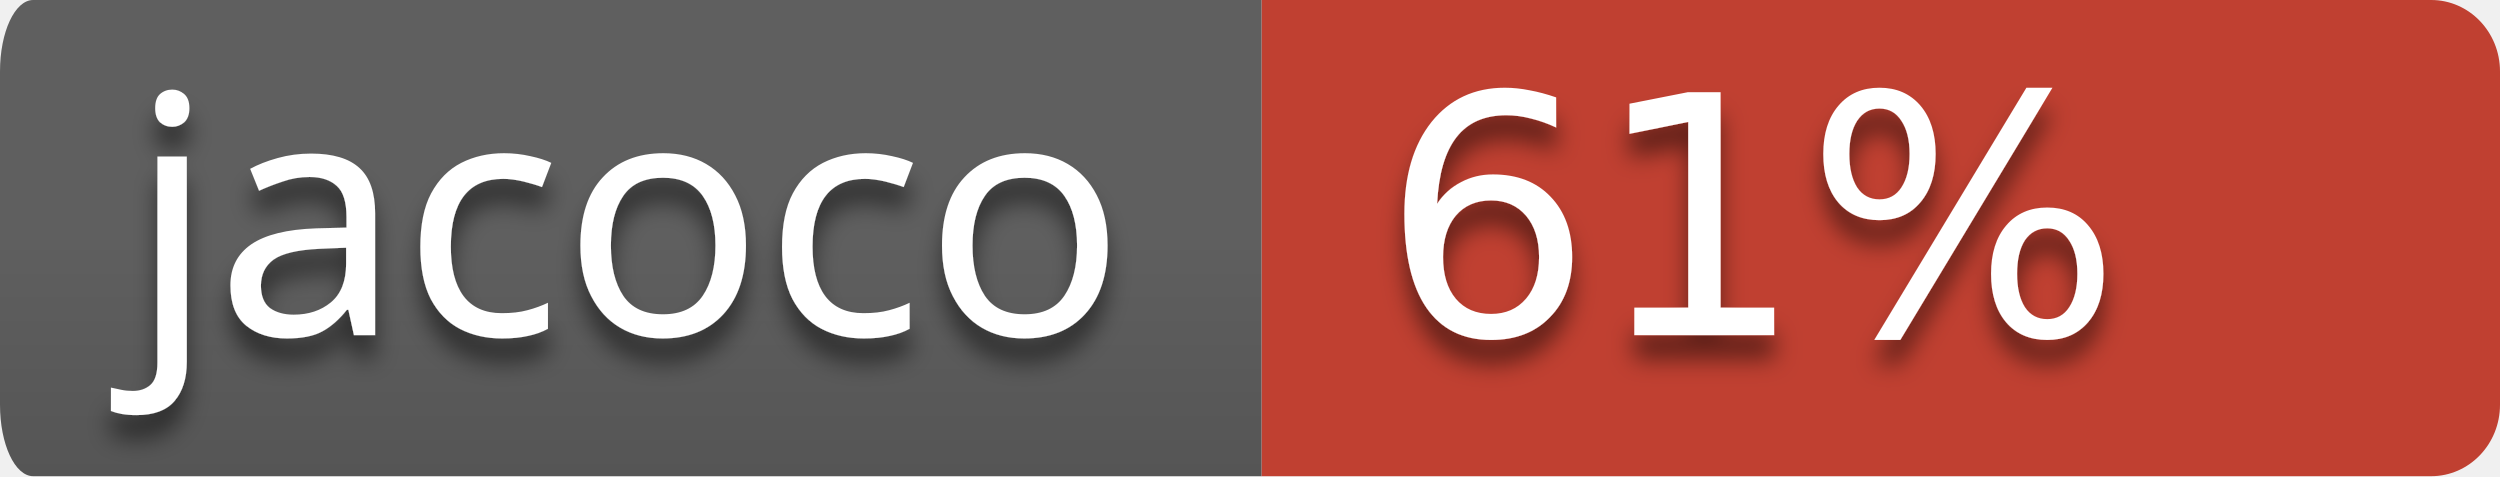
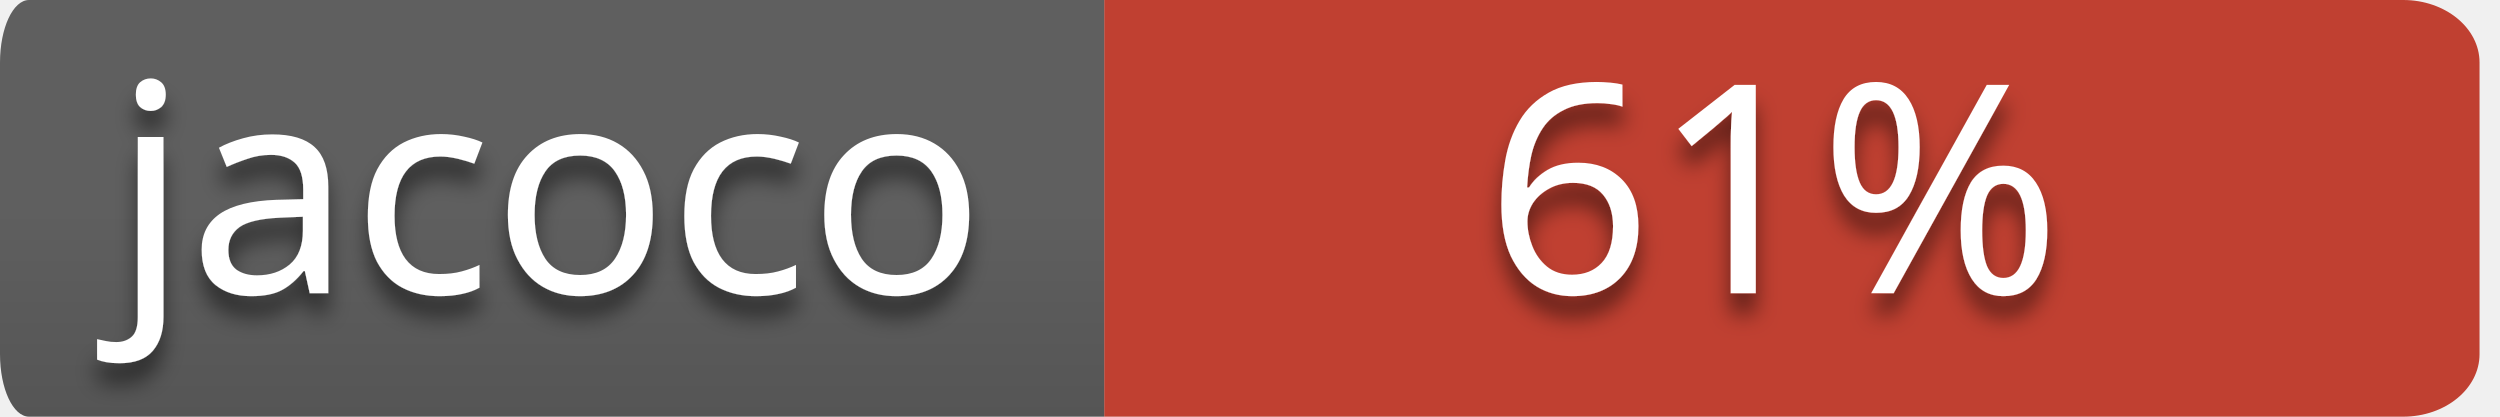
- <svg xmlns="http://www.w3.org/2000/svg" style="isolation:isolate" viewBox="0 0 105 20" width="105" height="20">
+ <svg xmlns="http://www.w3.org/2000/svg" style="isolation:isolate" viewBox="0 0 120 20" width="120" height="20">
  <defs>
-     <clipPath id="_clipPath_Jean92pgVh4itUaNN2q1xJSL63DgK8fm">
-       <rect width="105" height="20" />
+     <clipPath id="_clipPath_wZl5jWgvTXc48vQrIn9ZtKR4ZEDCQdNi">
+       <rect width="120" height="20" />
    </clipPath>
  </defs>
-   <g clip-path="url(#_clipPath_Jean92pgVh4itUaNN2q1xJSL63DgK8fm)">
+   <g clip-path="url(#_clipPath_wZl5jWgvTXc48vQrIn9ZtKR4ZEDCQdNi)">
    <g id="codebuild-status-badge-passing">
-       <path d=" M 52.982 0 L 102.11 0 L 102.11 0 C 103.706 0 105 1.343 105 3 L 105 17 L 105 17 C 105 18.657 103.706 20 102.11 20 L 52.982 20 L 52.982 0 Z " fill-rule="evenodd" fill="rgb(192,64,49)" />
-       <clipPath id="_clipPath_sfKLu8C0mEFDCVT7Phic4Eq2UXfQed32">
-         <path d=" M 52.982 0 L 102.11 0 L 102.11 0 C 103.706 0 105 1.343 105 3 L 105 17 L 105 17 C 105 18.657 103.706 20 102.11 20 L 52.982 20 L 52.982 0 Z " fill-rule="evenodd" fill="rgb(192,64,49)" />
+       <path d=" M 53 0 L 115.351 0 L 115.351 0 C 117.376 0 119.018 1.343 119.018 3 L 119.018 17 L 119.018 17 C 119.018 18.657 117.376 20 115.351 20 L 53 20 L 53 0 Z " fill-rule="evenodd" fill="rgb(192,64,49)" />
+       <clipPath id="_clipPath_qKZkRll7HOLPR2WicTaFzdLVqQ9F1CnF">
+         <path d=" M 53 0 L 115.351 0 L 115.351 0 C 117.376 0 119.018 1.343 119.018 3 L 119.018 17 L 119.018 17 C 119.018 18.657 117.376 20 115.351 20 L 53 20 L 53 0 Z " fill-rule="evenodd" fill="rgb(192,64,49)" />
      </clipPath>
-       <g clip-path="url(#_clipPath_sfKLu8C0mEFDCVT7Phic4Eq2UXfQed32)">
+       <g clip-path="url(#_clipPath_qKZkRll7HOLPR2WicTaFzdLVqQ9F1CnF)">
        <defs>
-           <filter id="dkRLPn799c2VetVcstHMPl3G6BMXui9p" x="-200%" y="-200%" width="400%" height="400%">
+           <filter id="Ov6KVKINFl83F4J3K5mLfoaMmyzd0rCq" x="-200%" y="-200%" width="400%" height="400%">
            <feOffset in="SourceAlpha" result="offOut" dx="0" dy="1" />
            <feGaussianBlur in="offOut" result="blurOut" stdDeviation="0.5" />
            <feComponentTransfer in="blurOut" result="opacOut">
              <feFuncA type="table" tableValues="0 0.5" />
            </feComponentTransfer>
            <feBlend in="SourceGraphic" in2="opacOut" mode="normal" />
          </filter>
        </defs>
-         <g filter="url(#dkRLPn799c2VetVcstHMPl3G6BMXui9p)">
-           <g transform="matrix(1,0,0,1,58,0)">
-             <text transform="matrix(1,0,0,1,0,14.075)" style="font-family:&quot;DejaVu Sans&quot;, Verdana, Geneva, sans-serif;font-weight:400;font-size:14px;font-style:normal;fill:#ffffff;stroke:none;">61%</text>
+         <g filter="url(#Ov6KVKINFl83F4J3K5mLfoaMmyzd0rCq)">
+           <g transform="matrix(1,0,0,1,52.509,0)">
+             <text text-anchor="middle" transform="matrix(1,0,0,1,32.616,14.075)" style="font-family:&quot;Verdana&quot;;font-weight:400;font-size:14px;font-style:normal;fill:#ffffff;stroke:none;">61%</text>
          </g>
        </g>
      </g>
      <g id="name=JaCoCo">
        <g id="name">
-           <linearGradient id="_lgradient_1" x1="0%" y1="50%" x2="6.123233995736766e-15%" y2="150%">
+           <linearGradient id="_lgradient_4" x1="0%" y1="50%" x2="6.123233995736766e-15%" y2="150%">
            <stop offset="0%" stop-opacity="1" style="stop-color:rgb(95,95,95)" />
            <stop offset="100%" stop-opacity="1" style="stop-color:rgb(75,75,75)" />
          </linearGradient>
-           <path d=" M 1.394 0 L 52.982 0 L 52.982 20 L 1.394 20 L 1.394 20 C 0.624 20 0 18.657 0 17 L 0 3 L 0 3 C 0 1.343 0.624 0 1.394 0 Z " fill-rule="evenodd" fill="url(#_lgradient_1)" />
+           <path d=" M 1.395 0 L 53 0 L 53 20 L 1.395 20 L 1.395 20 C 0.624 20 0 18.657 0 17 L 0 3 L 0 3 C 0 1.343 0.624 0 1.395 0 Z " fill-rule="evenodd" fill="url(#_lgradient_4)" />
          <defs>
-             <filter id="4209wQel0UIjmNsWKgHJdRrqDLZBn8sR" x="-200%" y="-200%" width="400%" height="400%">
+             <filter id="DydAd6JhDQFX7PqD71JRzO7a5meTnaZl" x="-200%" y="-200%" width="400%" height="400%">
              <feOffset in="SourceAlpha" result="offOut" dx="0" dy="1" />
              <feGaussianBlur in="offOut" result="blurOut" stdDeviation="0.5" />
              <feComponentTransfer in="blurOut" result="opacOut">
                <feFuncA type="table" tableValues="0 0.5" />
              </feComponentTransfer>
              <feBlend in="SourceGraphic" in2="opacOut" mode="normal" />
            </filter>
          </defs>
-           <g filter="url(#4209wQel0UIjmNsWKgHJdRrqDLZBn8sR)">
-             <g transform="matrix(1,0,0,1,5,0)">
+           <g filter="url(#DydAd6JhDQFX7PqD71JRzO7a5meTnaZl)">
+             <g transform="matrix(1,0,0,1,5.002,0)">
              <text transform="matrix(1,0,0,1,0.424,14.075)" style="font-family:&quot;Verdana&quot;;font-weight:400;font-size:14px;font-style:normal;fill:#ffffff;stroke:none;">jacoco</text>
            </g>
          </g>
        </g>
      </g>
    </g>
  </g>
</svg>
